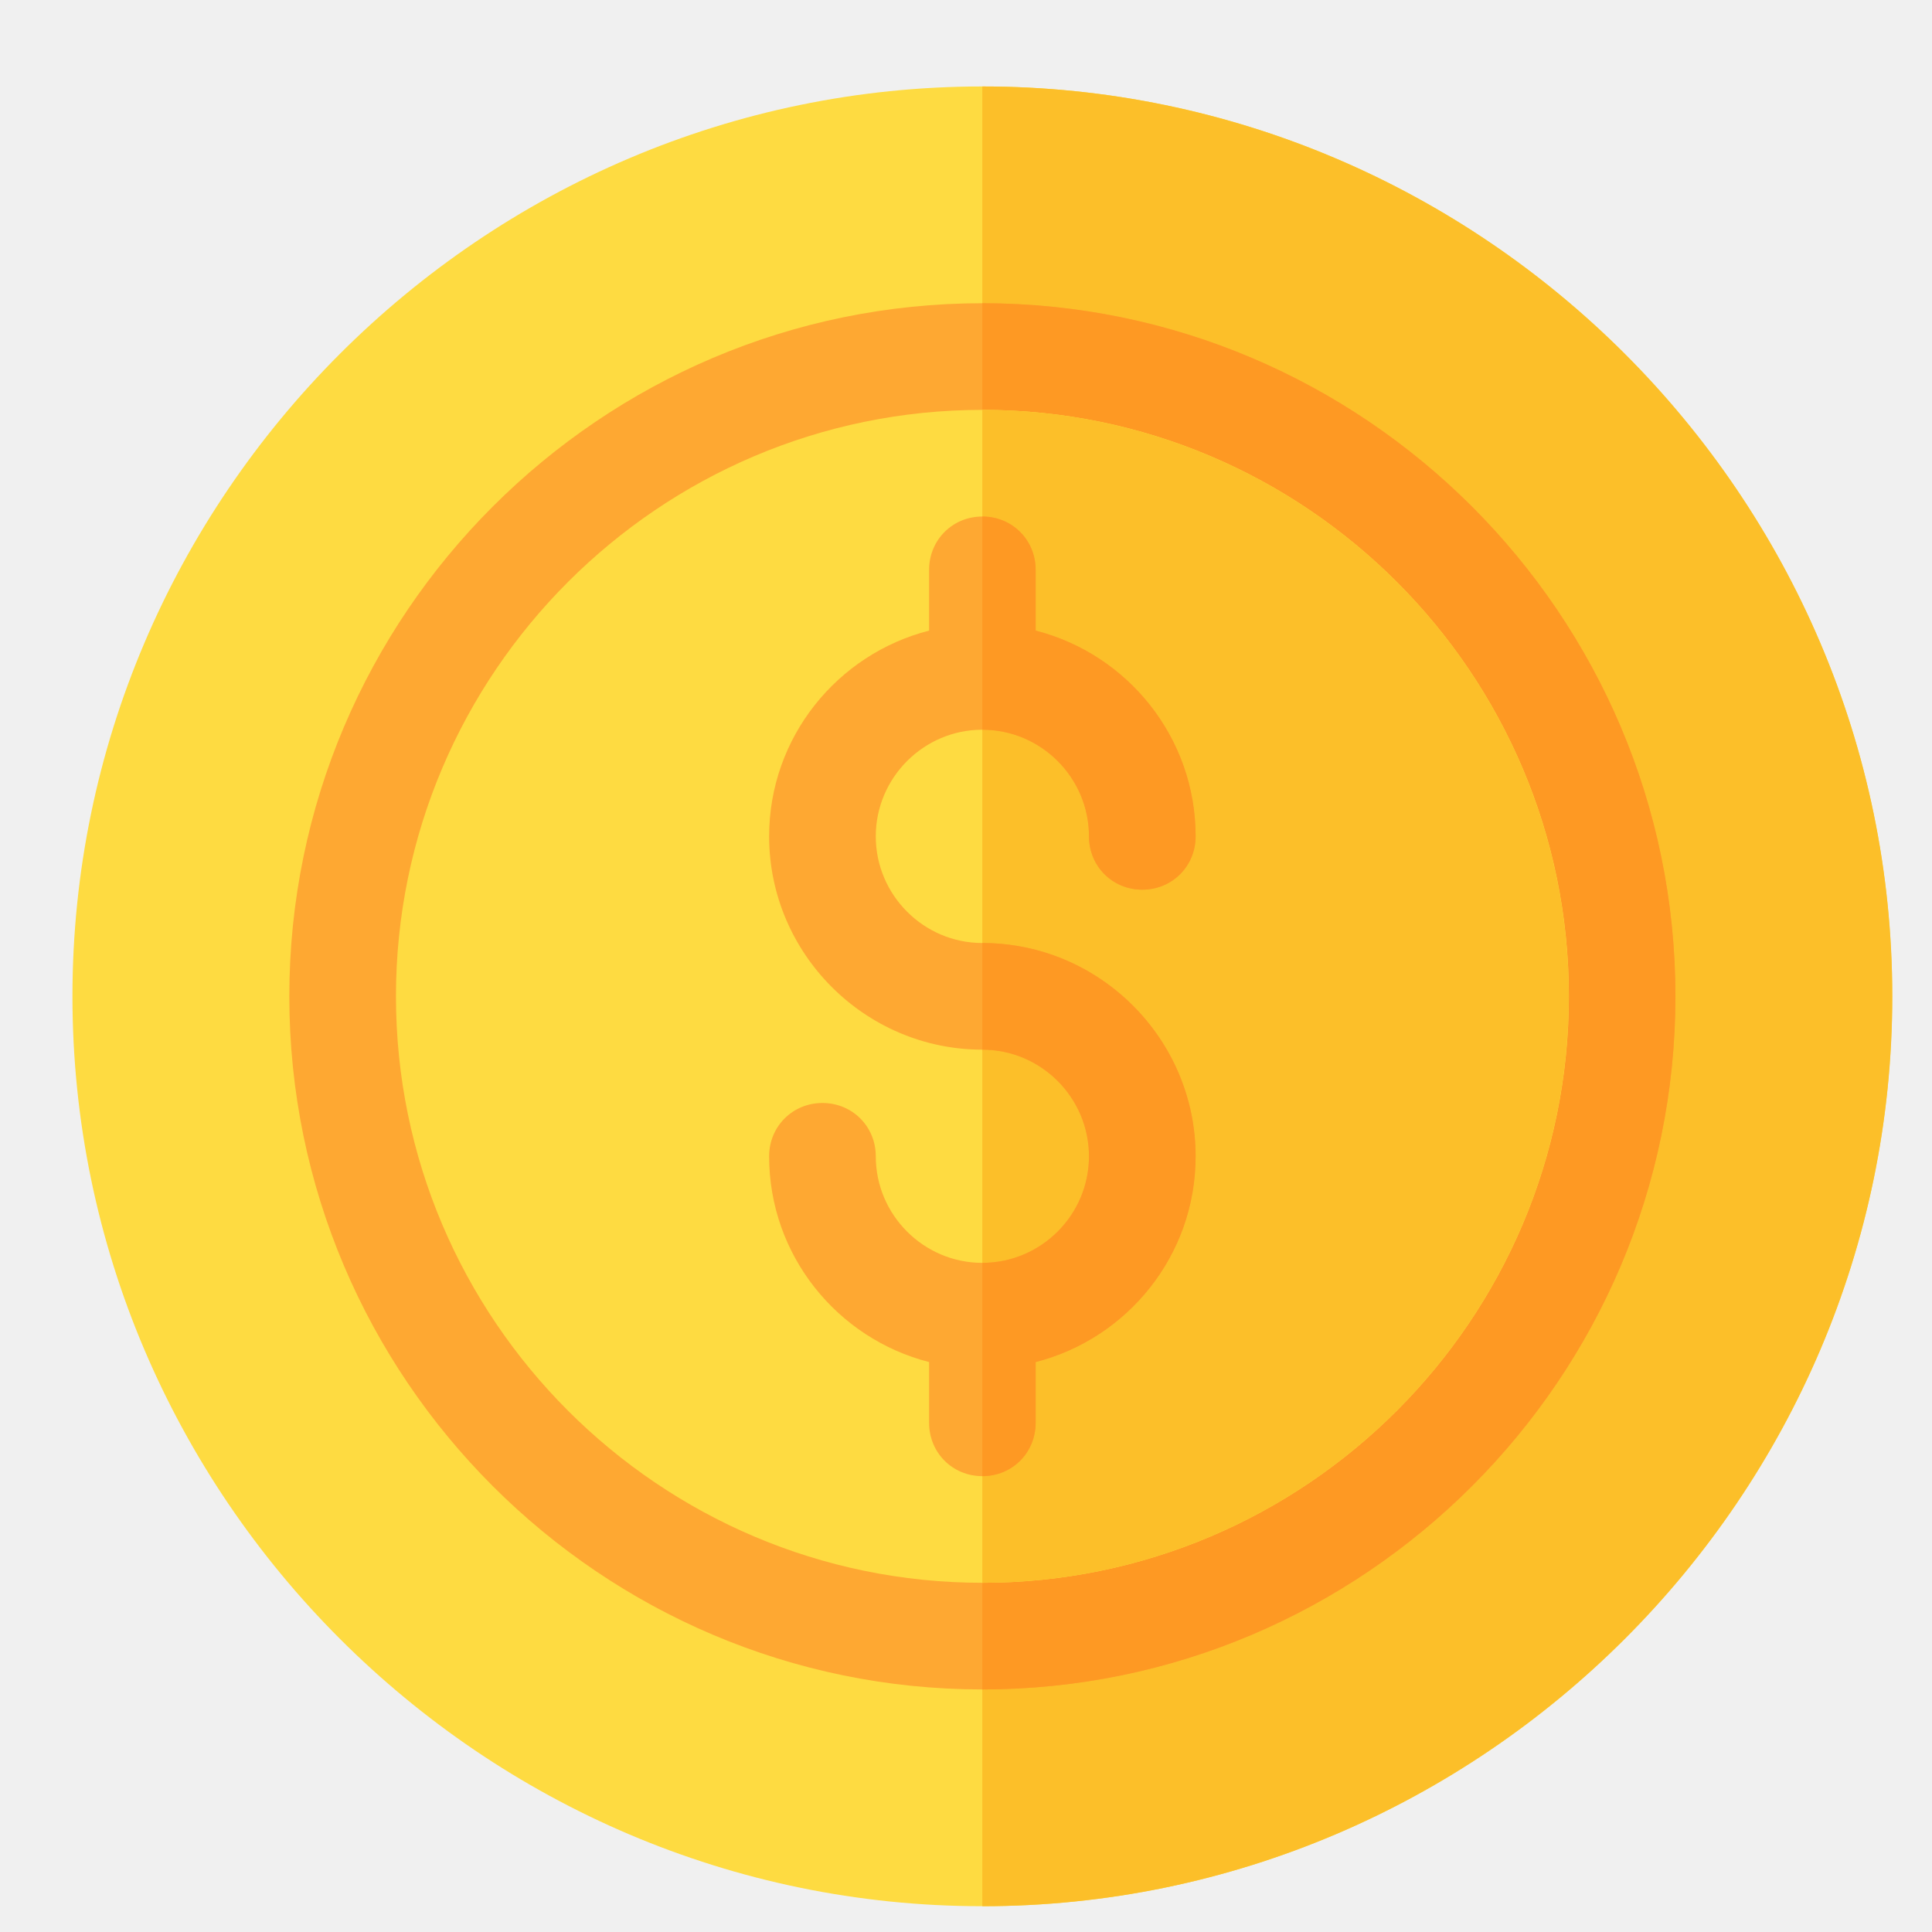
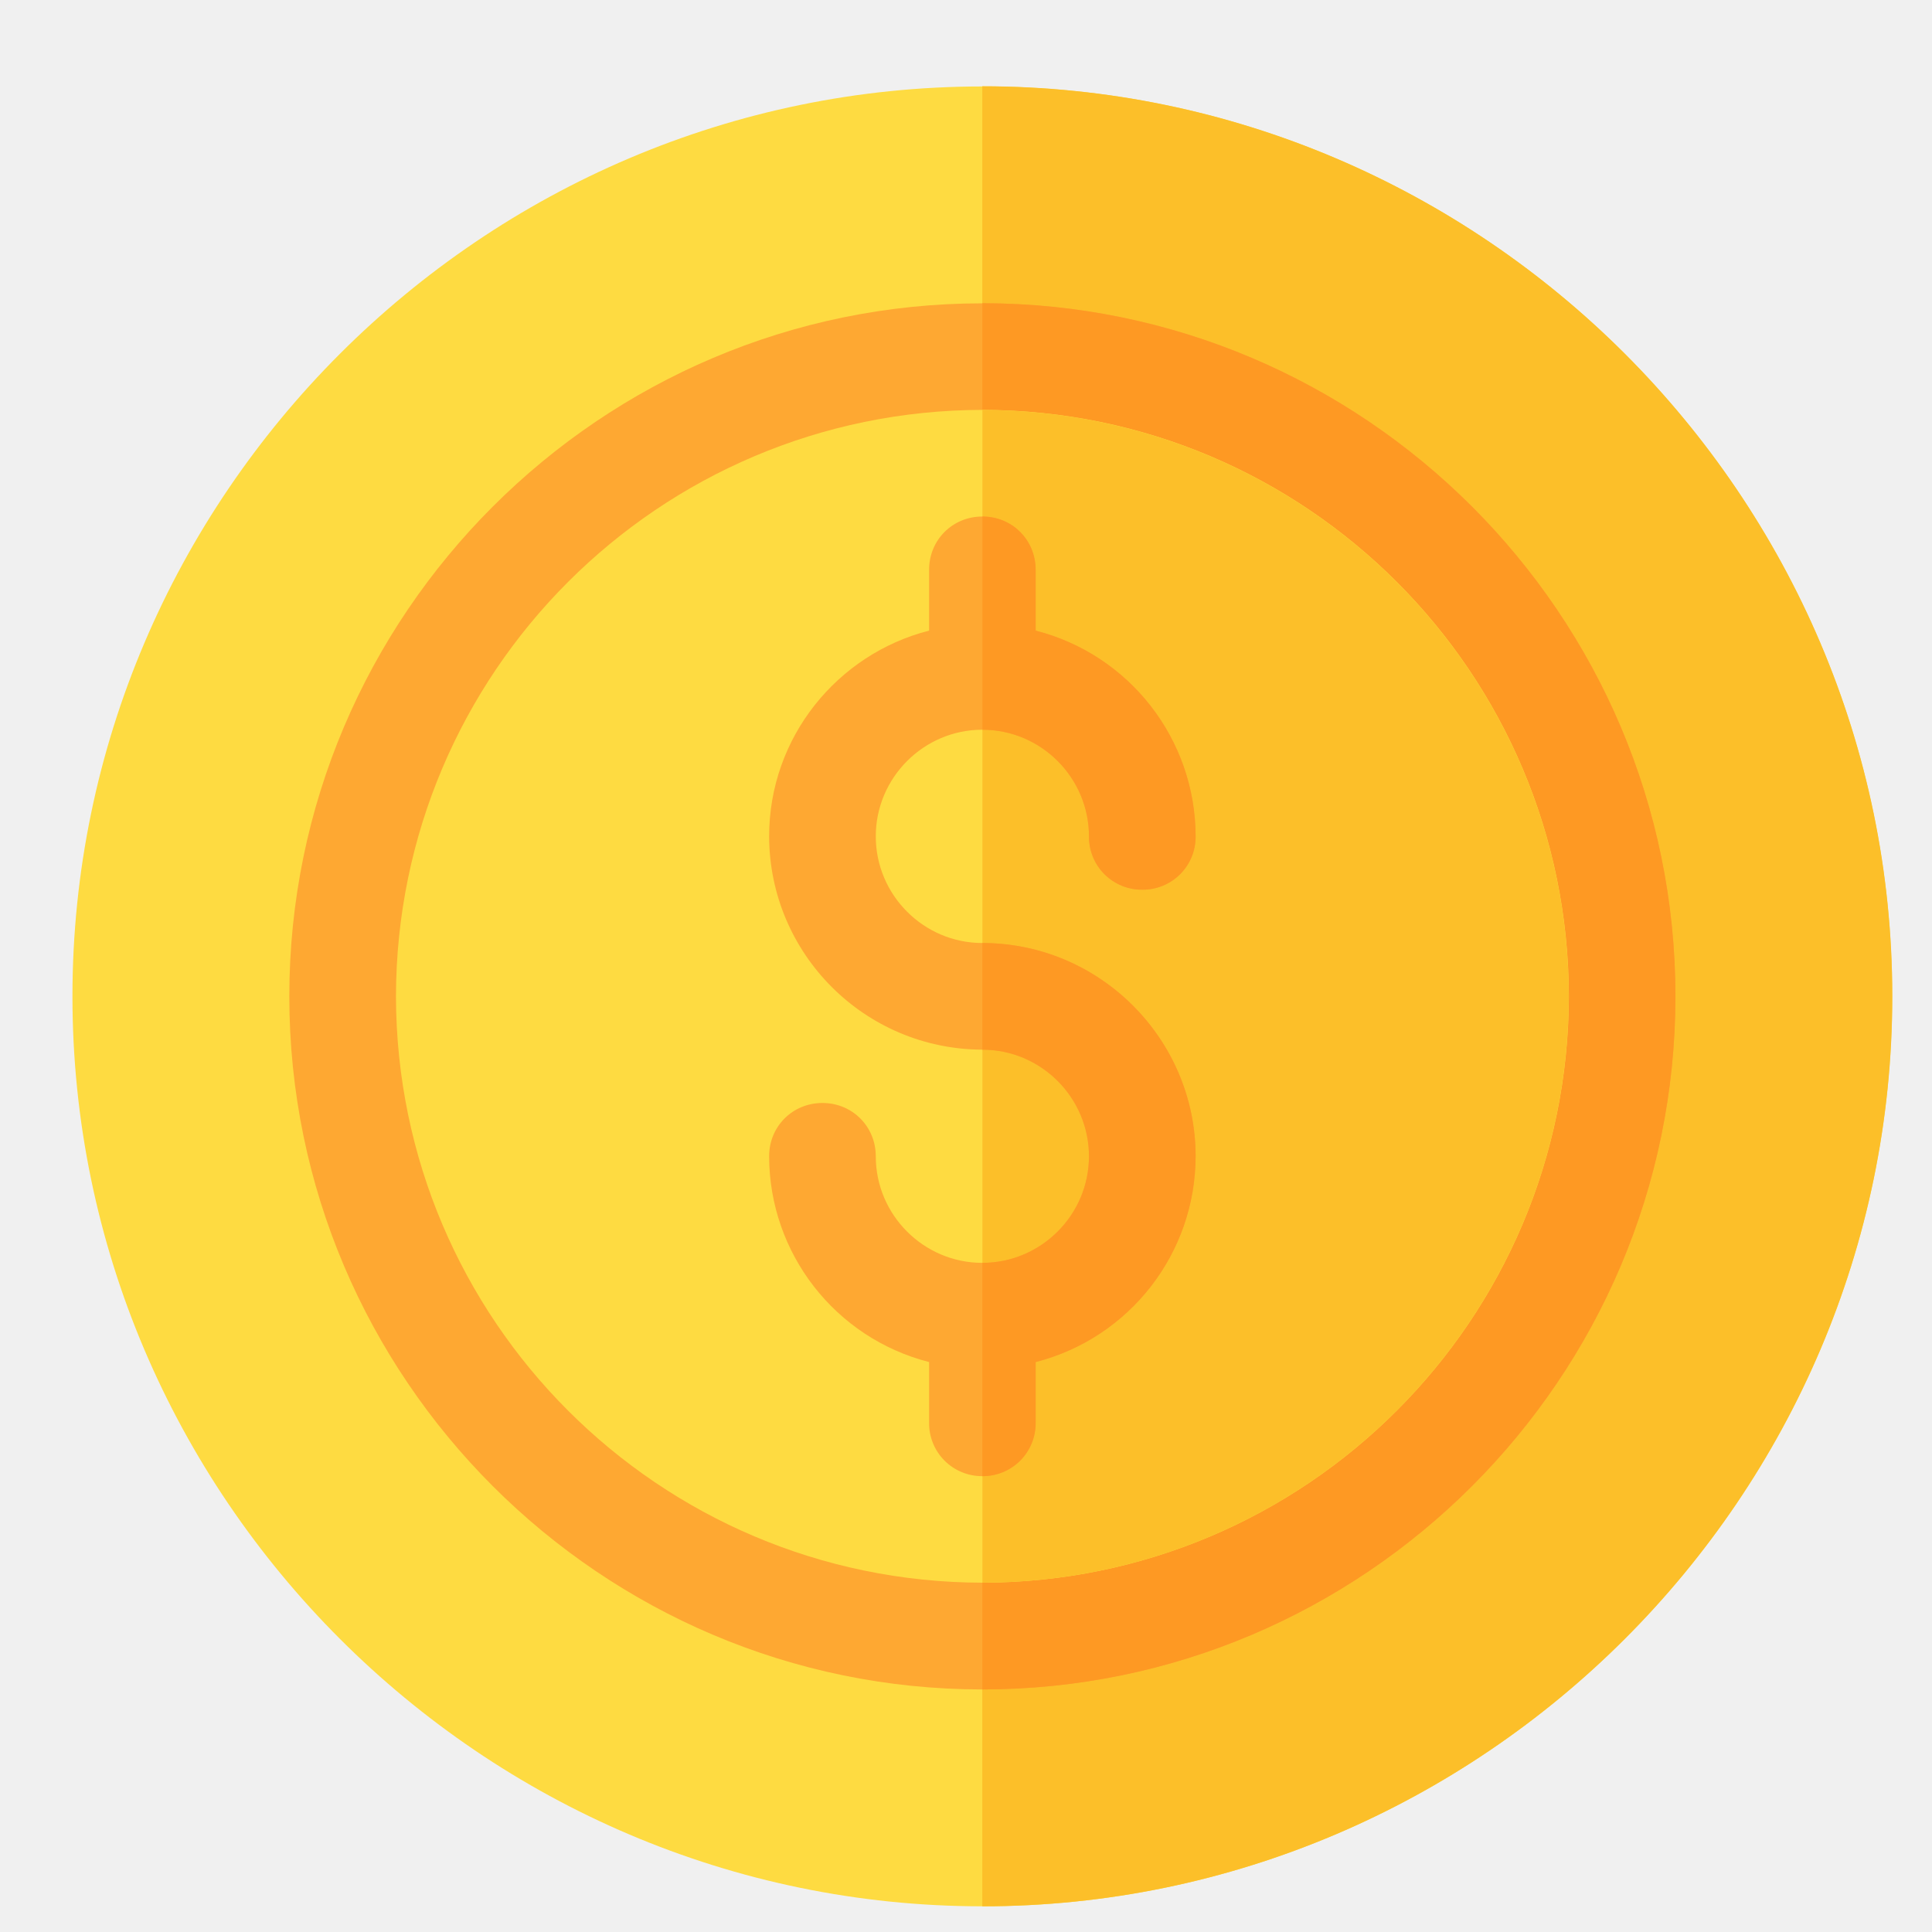
- <svg xmlns="http://www.w3.org/2000/svg" width="20" height="20" viewBox="0 0 20 20" fill="none">
+ <svg xmlns="http://www.w3.org/2000/svg" width="20" height="20" fill="none">
  <g clip-path="url(#clip0)">
-     <path d="M10.169 0.895C4.993 0.895 0.75 5.137 0.75 10.314C0.75 15.491 4.993 19.733 10.169 19.733C15.346 19.733 19.588 15.491 19.588 10.314C19.588 5.137 15.346 0.895 10.169 0.895Z" fill="#FEDB41" />
-     <path d="M19.589 10.314C19.589 15.491 15.346 19.733 10.169 19.733V0.895C15.346 0.895 19.589 5.137 19.589 10.314Z" fill="#FCBF29" />
-     <path d="M10.169 3.139C6.218 3.139 2.995 6.362 2.995 10.314C2.995 14.266 6.218 17.489 10.169 17.489C14.121 17.489 17.344 14.266 17.344 10.314C17.344 6.362 14.121 3.139 10.169 3.139Z" fill="#FEA832" />
-     <path d="M17.344 10.314C17.344 14.266 14.121 17.489 10.169 17.489V3.139C14.121 3.139 17.344 6.362 17.344 10.314Z" fill="#FE9923" />
-     <path d="M10.17 4.243C6.825 4.243 4.099 6.969 4.099 10.314C4.099 13.659 6.825 16.385 10.17 16.385C13.514 16.385 16.241 13.659 16.241 10.314C16.241 6.969 13.514 4.243 10.17 4.243Z" fill="#FEDB41" />
-     <path d="M16.24 10.314C16.24 13.659 13.514 16.385 10.169 16.385V4.243C13.514 4.243 16.24 6.969 16.24 10.314Z" fill="#FCBF29" />
-     <path d="M12.377 11.97C12.377 12.996 11.671 13.857 10.721 14.1V14.729C10.721 15.038 10.479 15.281 10.169 15.281C9.86 15.281 9.618 15.038 9.618 14.729V14.1C8.668 13.857 7.962 12.996 7.962 11.97C7.962 11.661 8.205 11.418 8.514 11.418C8.823 11.418 9.066 11.661 9.066 11.97C9.066 12.577 9.562 13.073 10.169 13.073C10.777 13.073 11.273 12.577 11.273 11.97C11.273 11.363 10.777 10.866 10.169 10.866C8.955 10.866 7.962 9.872 7.962 8.658C7.962 7.632 8.668 6.771 9.618 6.528V5.899C9.618 5.59 9.86 5.347 10.169 5.347C10.479 5.347 10.721 5.59 10.721 5.899V6.528C11.671 6.771 12.377 7.632 12.377 8.658C12.377 8.967 12.134 9.21 11.825 9.21C11.516 9.21 11.273 8.967 11.273 8.658C11.273 8.051 10.777 7.554 10.169 7.554C9.562 7.554 9.066 8.051 9.066 8.658C9.066 9.265 9.562 9.762 10.169 9.762C11.384 9.762 12.377 10.755 12.377 11.97Z" fill="#FEA832" />
-     <path d="M12.377 11.97C12.377 12.996 11.671 13.857 10.721 14.1V14.729C10.721 15.038 10.479 15.281 10.169 15.281V13.073C10.777 13.073 11.273 12.577 11.273 11.97C11.273 11.363 10.777 10.866 10.169 10.866V9.762C11.384 9.762 12.377 10.755 12.377 11.97Z" fill="#FE9923" />
-     <path d="M10.169 7.554V5.347C10.479 5.347 10.721 5.59 10.721 5.899V6.528C11.671 6.771 12.377 7.632 12.377 8.658C12.377 8.967 12.134 9.21 11.825 9.21C11.516 9.21 11.273 8.967 11.273 8.658C11.273 8.051 10.777 7.554 10.169 7.554Z" fill="#FE9923" />
+     <path d="M10.17.895C4.992.895.75 5.137.75 10.314c0 5.177 4.243 9.42 9.42 9.42 5.176 0 9.418-4.243 9.418-9.42S15.346.894 10.17.894z" fill="#FEDB41" />
+     <path d="M19.589 10.314c0 5.177-4.243 9.42-9.42 9.42V.893c5.177 0 9.42 4.243 9.42 9.42z" fill="#FCBF29" />
+     <path d="M10.17 3.14c-3.952 0-7.175 3.222-7.175 7.174 0 3.952 3.223 7.175 7.174 7.175 3.952 0 7.175-3.223 7.175-7.175s-3.223-7.175-7.175-7.175z" fill="#FEA832" />
+     <path d="M17.344 10.314c0 3.952-3.223 7.175-7.175 7.175V3.139c3.952 0 7.175 3.223 7.175 7.175z" fill="#FE9923" />
+     <path d="M10.17 4.243a6.082 6.082 0 00-6.071 6.071 6.082 6.082 0 006.07 6.07 6.082 6.082 0 006.072-6.07 6.082 6.082 0 00-6.071-6.071z" fill="#FEDB41" />
+     <path d="M16.24 10.314a6.082 6.082 0 01-6.07 6.07V4.244a6.082 6.082 0 016.07 6.071z" fill="#FCBF29" />
+     <path d="M12.377 11.97a2.203 2.203 0 01-1.656 2.13v.63a.547.547 0 01-.552.551.547.547 0 01-.551-.552V14.1a2.203 2.203 0 01-1.656-2.13c0-.31.243-.552.552-.552.309 0 .552.243.552.552 0 .607.496 1.103 1.103 1.103.608 0 1.104-.496 1.104-1.103s-.496-1.104-1.104-1.104a2.214 2.214 0 01-2.207-2.208c0-1.026.706-1.887 1.656-2.13v-.63c0-.308.242-.551.551-.551.31 0 .552.243.552.552v.629a2.203 2.203 0 011.656 2.13.547.547 0 01-.552.552.547.547 0 01-.552-.552c0-.607-.496-1.104-1.104-1.104-.607 0-1.103.497-1.103 1.104 0 .607.496 1.104 1.103 1.104 1.215 0 2.208.993 2.208 2.208z" fill="#FEA832" />
+     <path d="M12.377 11.97a2.203 2.203 0 01-1.656 2.13v.63a.547.547 0 01-.552.551v-2.208c.607 0 1.104-.496 1.104-1.103s-.496-1.104-1.104-1.104V9.762c1.215 0 2.208.993 2.208 2.208zM10.17 7.554V5.347c.309 0 .551.243.551.552v.629a2.203 2.203 0 011.656 2.13.547.547 0 01-.552.552.547.547 0 01-.552-.552c0-.607-.496-1.104-1.104-1.104z" fill="#FE9923" />
  </g>
  <defs>
    <clipPath id="clip0">
-       <rect width="18.838" height="18.838" fill="white" transform="translate(0.750244 0.894836)" />
+       <path fill="#fff" transform="translate(.75 .895)" d="M0 0h18.838v18.838H0z" />
    </clipPath>
  </defs>
</svg>
